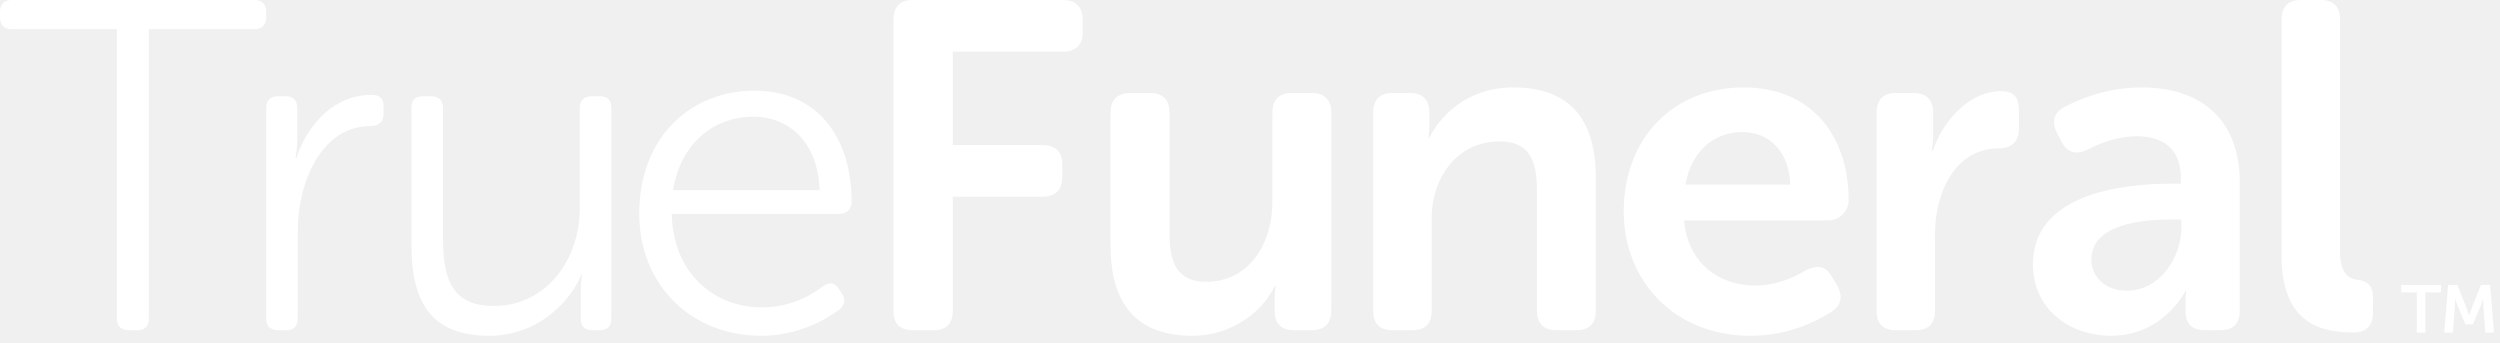
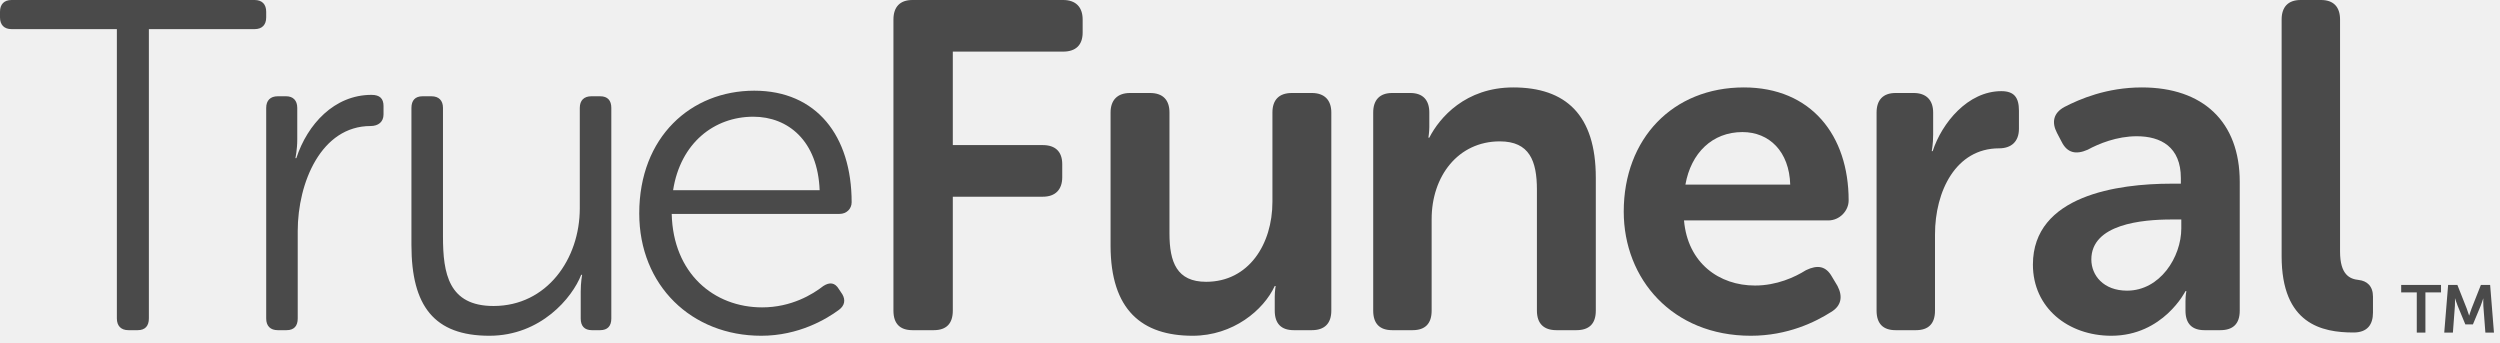
<svg xmlns="http://www.w3.org/2000/svg" width="146px" height="20px" viewBox="0 0 146 20" version="1.1">
  <defs />
  <g id="Main" stroke="none" stroke-width="1" fill="none" fill-rule="evenodd">
-     <g id="1.-Both---Search-results" transform="translate(-30, -22)" fill="#FFFFFF">
+     <g id="1.-Both---Search-results" transform="translate(-30, -22)" fill="#4A4A4A">
      <g id="Header">
        <g id="TrueFuneral-Logo" transform="translate(30, 22)">
          <path d="M47.867,11.107 C47.759,8.229 46.026,6.816 43.994,6.816 C41.719,6.816 39.743,8.338 39.309,11.107 L47.867,11.107 Z M44.049,5.296 C47.678,5.296 49.736,7.93 49.736,11.814 C49.736,12.194 49.438,12.492 49.032,12.492 L39.228,12.492 C39.309,15.969 41.692,17.951 44.509,17.951 C46.215,17.951 47.461,17.19 48.084,16.702 C48.463,16.458 48.761,16.512 48.978,16.865 L49.195,17.19 C49.384,17.517 49.33,17.843 49.005,18.087 C48.274,18.63 46.649,19.608 44.455,19.608 C40.393,19.608 37.332,16.675 37.332,12.465 C37.332,7.984 40.366,5.296 44.049,5.296 L44.049,5.296 Z" id="Fill-7" />
          <path d="M124.22,16.974 C126.143,16.974 127.388,15.018 127.388,13.334 L127.388,12.818 L126.82,12.818 C125.086,12.818 122.134,13.09 122.134,15.154 C122.134,16.077 122.839,16.974 124.22,16.974 M126.793,10.727 L127.362,10.727 L127.362,10.401 C127.362,8.582 126.197,7.957 124.788,7.957 C123.624,7.957 122.568,8.392 121.918,8.745 C121.241,9.043 120.726,8.935 120.401,8.283 L120.13,7.767 C119.805,7.143 119.913,6.599 120.563,6.246 C121.457,5.785 123.028,5.106 125.086,5.106 C128.661,5.106 130.801,7.115 130.801,10.619 L130.801,18.141 C130.801,18.901 130.422,19.282 129.664,19.282 L128.742,19.282 C128.012,19.282 127.632,18.901 127.632,18.141 L127.632,17.598 C127.632,17.218 127.686,17.001 127.686,17.001 L127.632,17.001 C127.632,17.001 126.332,19.608 123.299,19.608 C120.78,19.608 118.722,17.978 118.722,15.452 C118.722,11.406 123.705,10.727 126.793,10.727" id="Fill-22" />
          <path d="M104.549,10.782 C104.494,8.853 103.33,7.713 101.759,7.713 C99.999,7.713 98.753,8.935 98.428,10.782 L104.549,10.782 Z M101.84,5.106 C105.768,5.106 107.961,7.903 107.961,11.705 C107.961,12.302 107.446,12.873 106.769,12.873 L98.346,12.873 C98.563,15.371 100.405,16.675 102.49,16.675 C103.763,16.675 104.82,16.186 105.47,15.778 C106.147,15.453 106.634,15.534 106.986,16.159 L107.311,16.702 C107.636,17.326 107.528,17.87 106.932,18.223 C106.038,18.793 104.413,19.608 102.247,19.608 C97.669,19.608 94.826,16.295 94.826,12.357 C94.826,8.093 97.696,5.106 101.84,5.106 L101.84,5.106 Z" id="Fill-17" />
          <path d="M52.177,1.141 C52.177,0.407 52.556,-7.84313725e-05 53.287,-7.84313725e-05 L62.089,-7.84313725e-05 C62.82,-7.84313725e-05 63.227,0.407 63.227,1.141 L63.227,1.901 C63.227,2.634 62.82,3.014 62.089,3.014 L55.644,3.014 L55.644,8.473 L60.898,8.473 C61.629,8.473 62.035,8.853 62.035,9.587 L62.035,10.347 C62.035,11.08 61.629,11.488 60.898,11.488 L55.644,11.488 L55.644,18.141 C55.644,18.901 55.264,19.282 54.533,19.282 L53.287,19.282 C52.556,19.282 52.177,18.901 52.177,18.141 L52.177,1.141 Z M64.857,6.572 C64.857,5.839 65.264,5.431 65.995,5.431 L67.16,5.431 C67.918,5.431 68.297,5.839 68.297,6.572 L68.297,13.633 C68.297,15.317 68.73,16.457 70.437,16.457 C72.928,16.457 74.31,14.258 74.31,11.786 L74.31,6.572 C74.31,5.839 74.689,5.431 75.447,5.431 L76.612,5.431 C77.343,5.431 77.749,5.839 77.749,6.572 L77.749,18.141 C77.749,18.901 77.343,19.282 76.612,19.282 L75.556,19.282 C74.824,19.282 74.445,18.901 74.445,18.141 L74.445,17.326 C74.445,17.001 74.499,16.702 74.499,16.702 L74.445,16.702 C73.795,18.114 72.008,19.608 69.651,19.608 C66.699,19.608 64.857,18.114 64.857,14.339 L64.857,6.572 Z M133.247,1.141 C133.247,0.407 133.626,-7.84313725e-05 134.358,-7.84313725e-05 L135.549,-7.84313725e-05 C136.28,-7.84313725e-05 136.659,0.407 136.659,1.141 L136.659,14.692 C136.659,16.05 137.228,16.294 137.743,16.349 C138.23,16.403 138.582,16.702 138.582,17.327 L138.582,18.25 C138.582,18.956 138.257,19.418 137.445,19.418 C135.603,19.418 133.247,18.929 133.247,14.964 L133.247,1.141 Z M109.592,6.572 C109.592,5.839 109.971,5.431 110.702,5.431 L111.759,5.431 C112.489,5.431 112.896,5.839 112.896,6.572 L112.896,7.876 C112.896,8.392 112.815,8.826 112.815,8.826 L112.868,8.826 C113.411,7.17 114.927,5.323 116.877,5.323 C117.635,5.323 117.906,5.703 117.906,6.464 L117.906,7.523 C117.906,8.256 117.473,8.663 116.742,8.663 C114.223,8.663 113.004,11.162 113.004,13.687 L113.004,18.141 C113.004,18.901 112.625,19.282 111.894,19.282 L110.702,19.282 C109.971,19.282 109.592,18.901 109.592,18.141 L109.592,6.572 Z M80.195,6.572 C80.195,5.839 80.574,5.431 81.305,5.431 L82.362,5.431 C83.093,5.431 83.472,5.839 83.472,6.572 L83.472,7.414 C83.472,7.713 83.418,8.039 83.418,8.039 L83.472,8.039 C84.068,6.871 85.585,5.106 88.374,5.106 C91.435,5.106 93.195,6.708 93.195,10.374 L93.195,18.141 C93.195,18.901 92.816,19.282 92.058,19.282 L90.893,19.282 C90.162,19.282 89.756,18.901 89.756,18.141 L89.756,11.08 C89.756,9.397 89.322,8.256 87.589,8.256 C85.151,8.256 83.608,10.293 83.608,12.791 L83.608,18.141 C83.608,18.901 83.228,19.282 82.497,19.282 L81.305,19.282 C80.574,19.282 80.195,18.901 80.195,18.141 L80.195,6.572 Z M24.028,6.301 C24.028,5.866 24.245,5.622 24.678,5.622 L25.193,5.622 C25.626,5.622 25.87,5.866 25.87,6.301 L25.87,13.823 C25.87,15.969 26.195,17.87 28.822,17.87 C31.937,17.87 33.86,15.127 33.86,12.166 L33.86,6.301 C33.86,5.866 34.103,5.622 34.537,5.622 L35.051,5.622 C35.485,5.622 35.701,5.866 35.701,6.301 L35.701,18.603 C35.701,19.037 35.485,19.282 35.051,19.282 L34.564,19.282 C34.13,19.282 33.914,19.037 33.914,18.603 L33.914,17.028 C33.914,16.485 33.995,16.05 33.995,16.05 L33.941,16.05 C33.426,17.381 31.584,19.608 28.578,19.608 C25.355,19.608 24.028,17.87 24.028,14.312 L24.028,6.301 Z M15.546,6.301 C15.546,5.866 15.789,5.622 16.223,5.622 L16.71,5.622 C17.117,5.622 17.36,5.866 17.36,6.301 L17.36,8.147 C17.36,8.745 17.252,9.234 17.252,9.234 L17.306,9.234 C17.956,7.251 19.527,5.54 21.694,5.54 C22.181,5.54 22.398,5.757 22.398,6.192 L22.398,6.681 C22.398,7.115 22.1,7.36 21.64,7.36 C18.769,7.36 17.387,10.646 17.387,13.497 L17.387,18.603 C17.387,19.037 17.171,19.282 16.737,19.282 L16.223,19.282 C15.789,19.282 15.546,19.037 15.546,18.603 L15.546,6.301 Z M6.825,1.701 L0.677,1.701 C0.243,1.701 0,1.453 0,1.015 L0,0.686 C0,0.247 0.243,0 0.677,0 L14.868,0 C15.302,0 15.546,0.247 15.546,0.686 L15.546,1.015 C15.546,1.453 15.302,1.701 14.868,1.701 L8.694,1.701 L8.694,18.596 C8.694,19.035 8.477,19.282 8.044,19.282 L7.502,19.282 C7.069,19.282 6.825,19.035 6.825,18.596 L6.825,1.701 Z" id="Fill-9" />
          <path d="M142.971,16.64 L143.511,16.64 L144.055,18.016 C144.117,18.181 144.195,18.424 144.195,18.424 L144.203,18.424 C144.203,18.424 144.277,18.181 144.34,18.016 L144.884,16.64 L145.424,16.64 L145.647,19.425 L145.146,19.425 L145.028,17.867 C145.017,17.683 145.024,17.436 145.024,17.436 L145.017,17.436 C145.017,17.436 144.934,17.707 144.868,17.867 L144.418,18.946 L143.976,18.946 L143.53,17.867 C143.464,17.707 143.378,17.432 143.378,17.432 L143.37,17.432 C143.37,17.432 143.378,17.683 143.366,17.867 L143.249,19.425 L142.744,19.425 L142.971,16.64 Z M141.14,17.075 L140.229,17.075 L140.229,16.64 L142.555,16.64 L142.555,17.075 L141.644,17.075 L141.644,19.425 L141.14,19.425 L141.14,17.075 Z" id="Fill-29" />
        </g>
      </g>
    </g>
  </g>
</svg>
